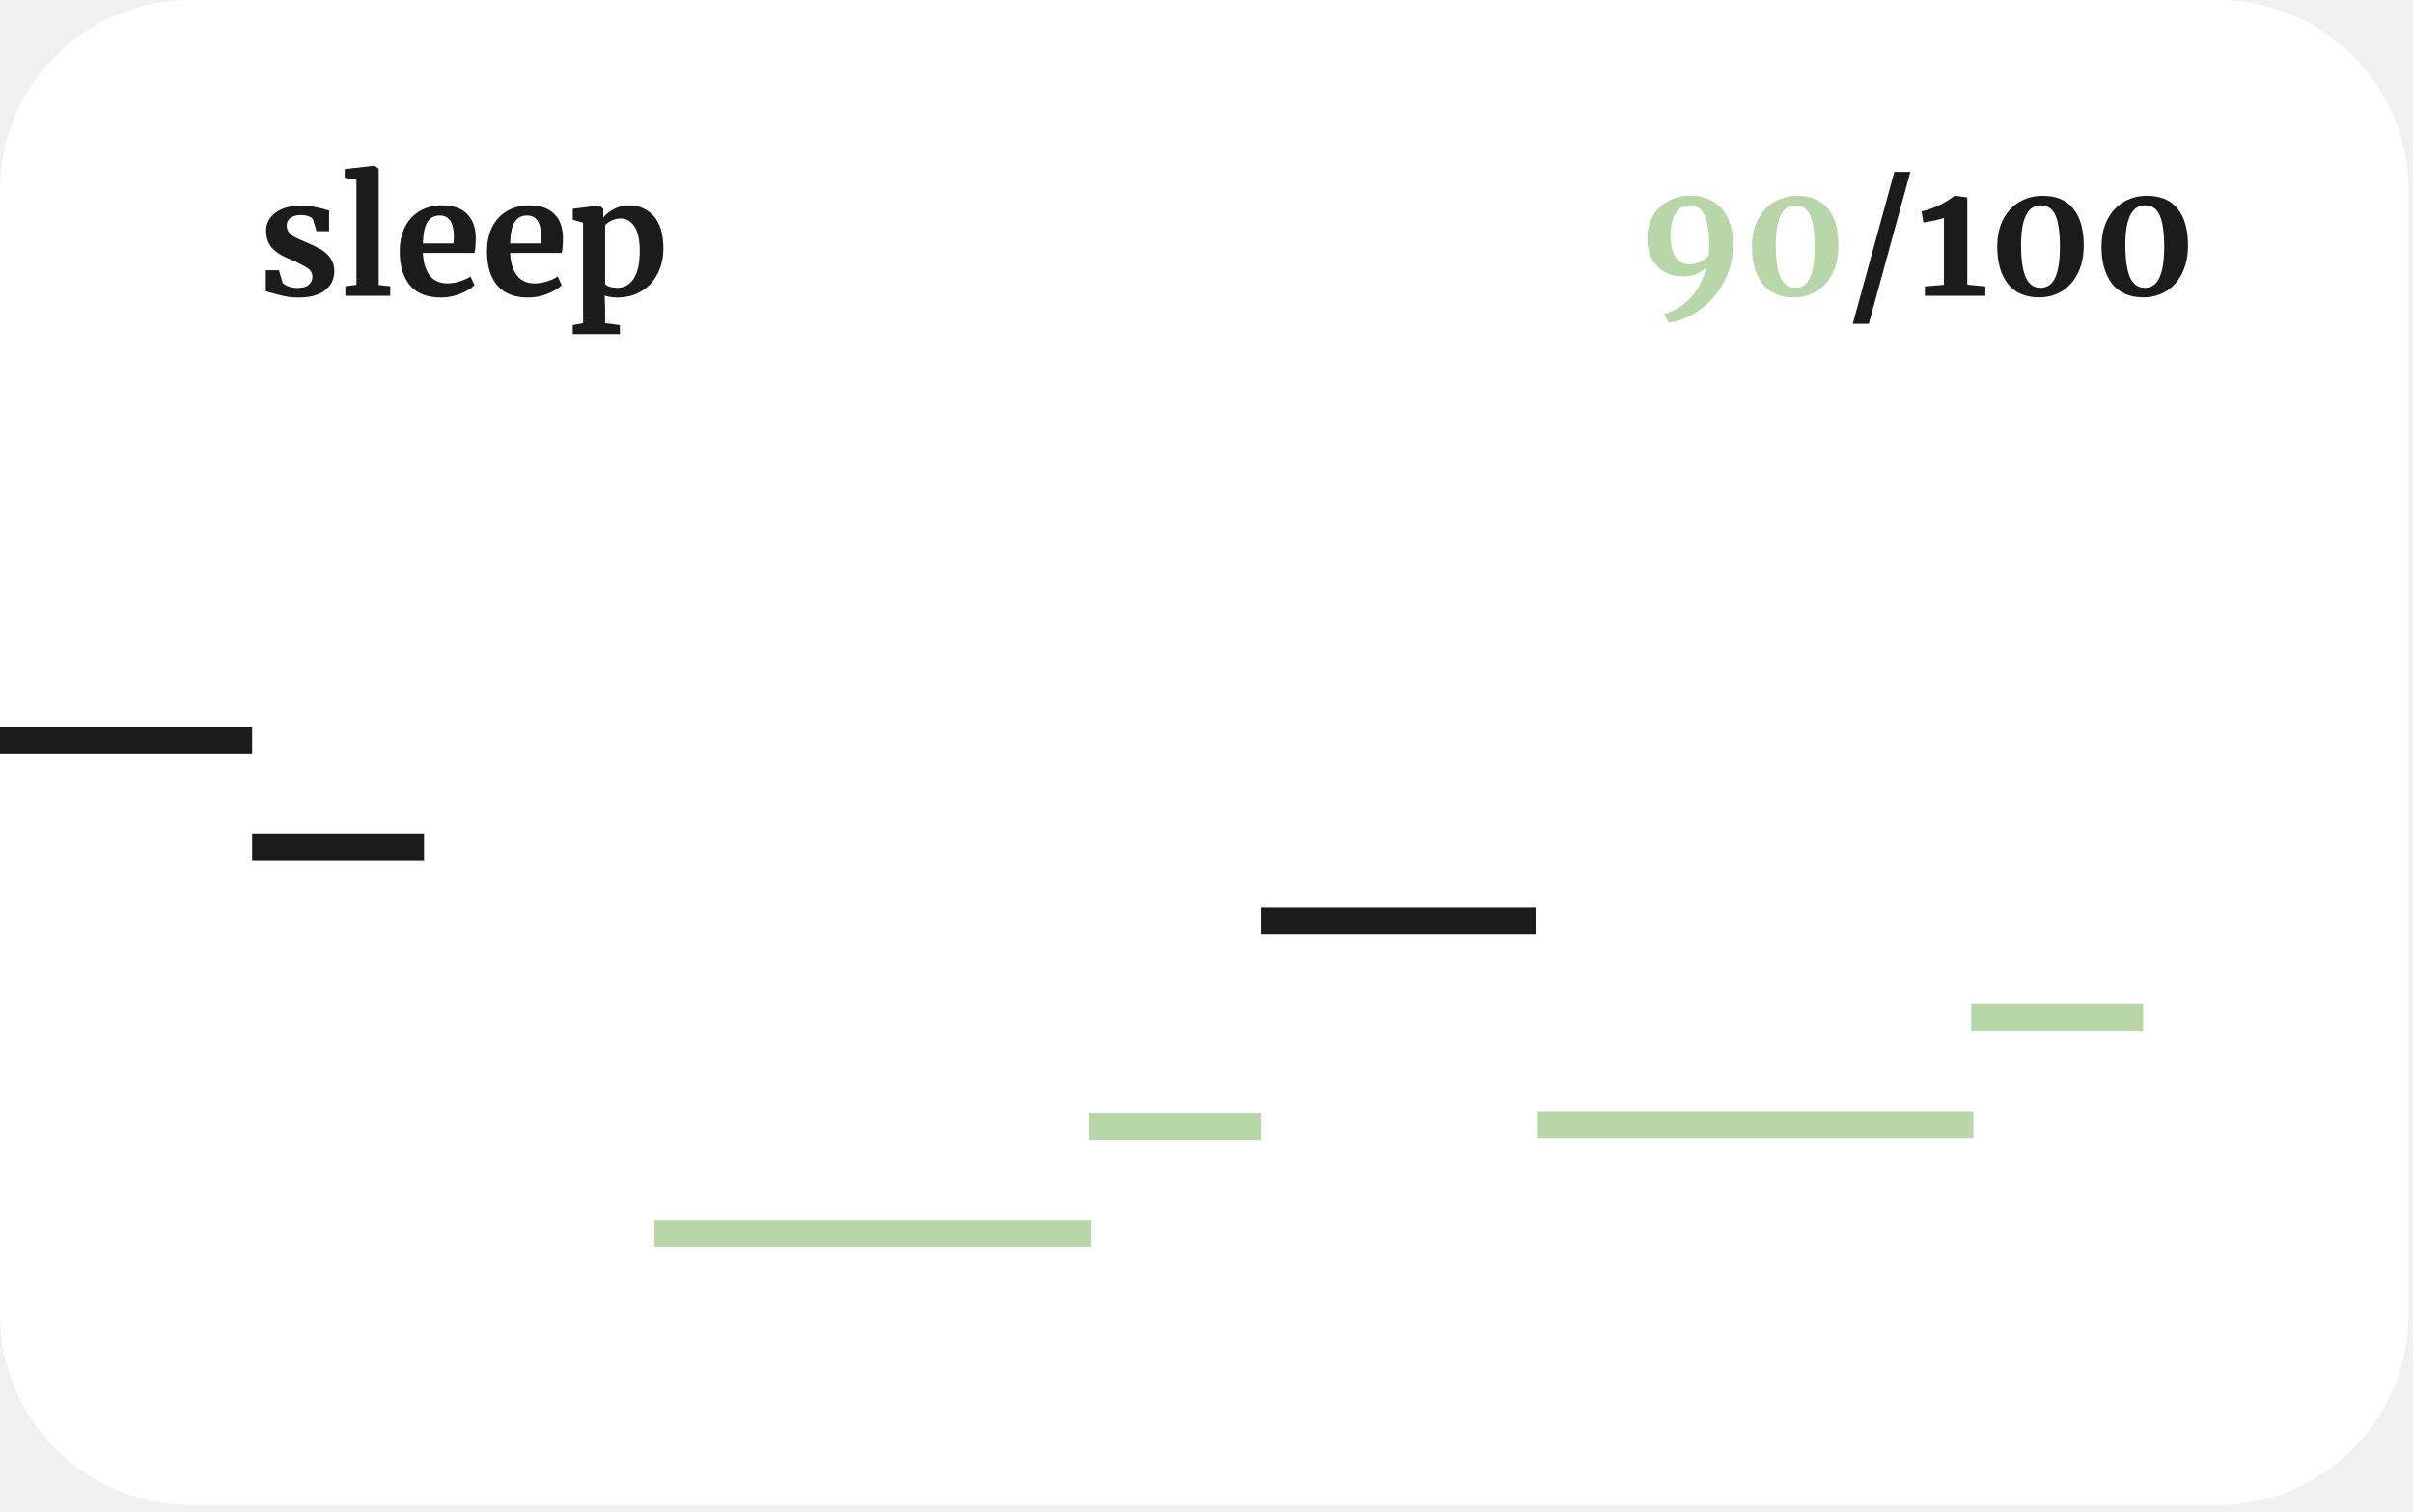
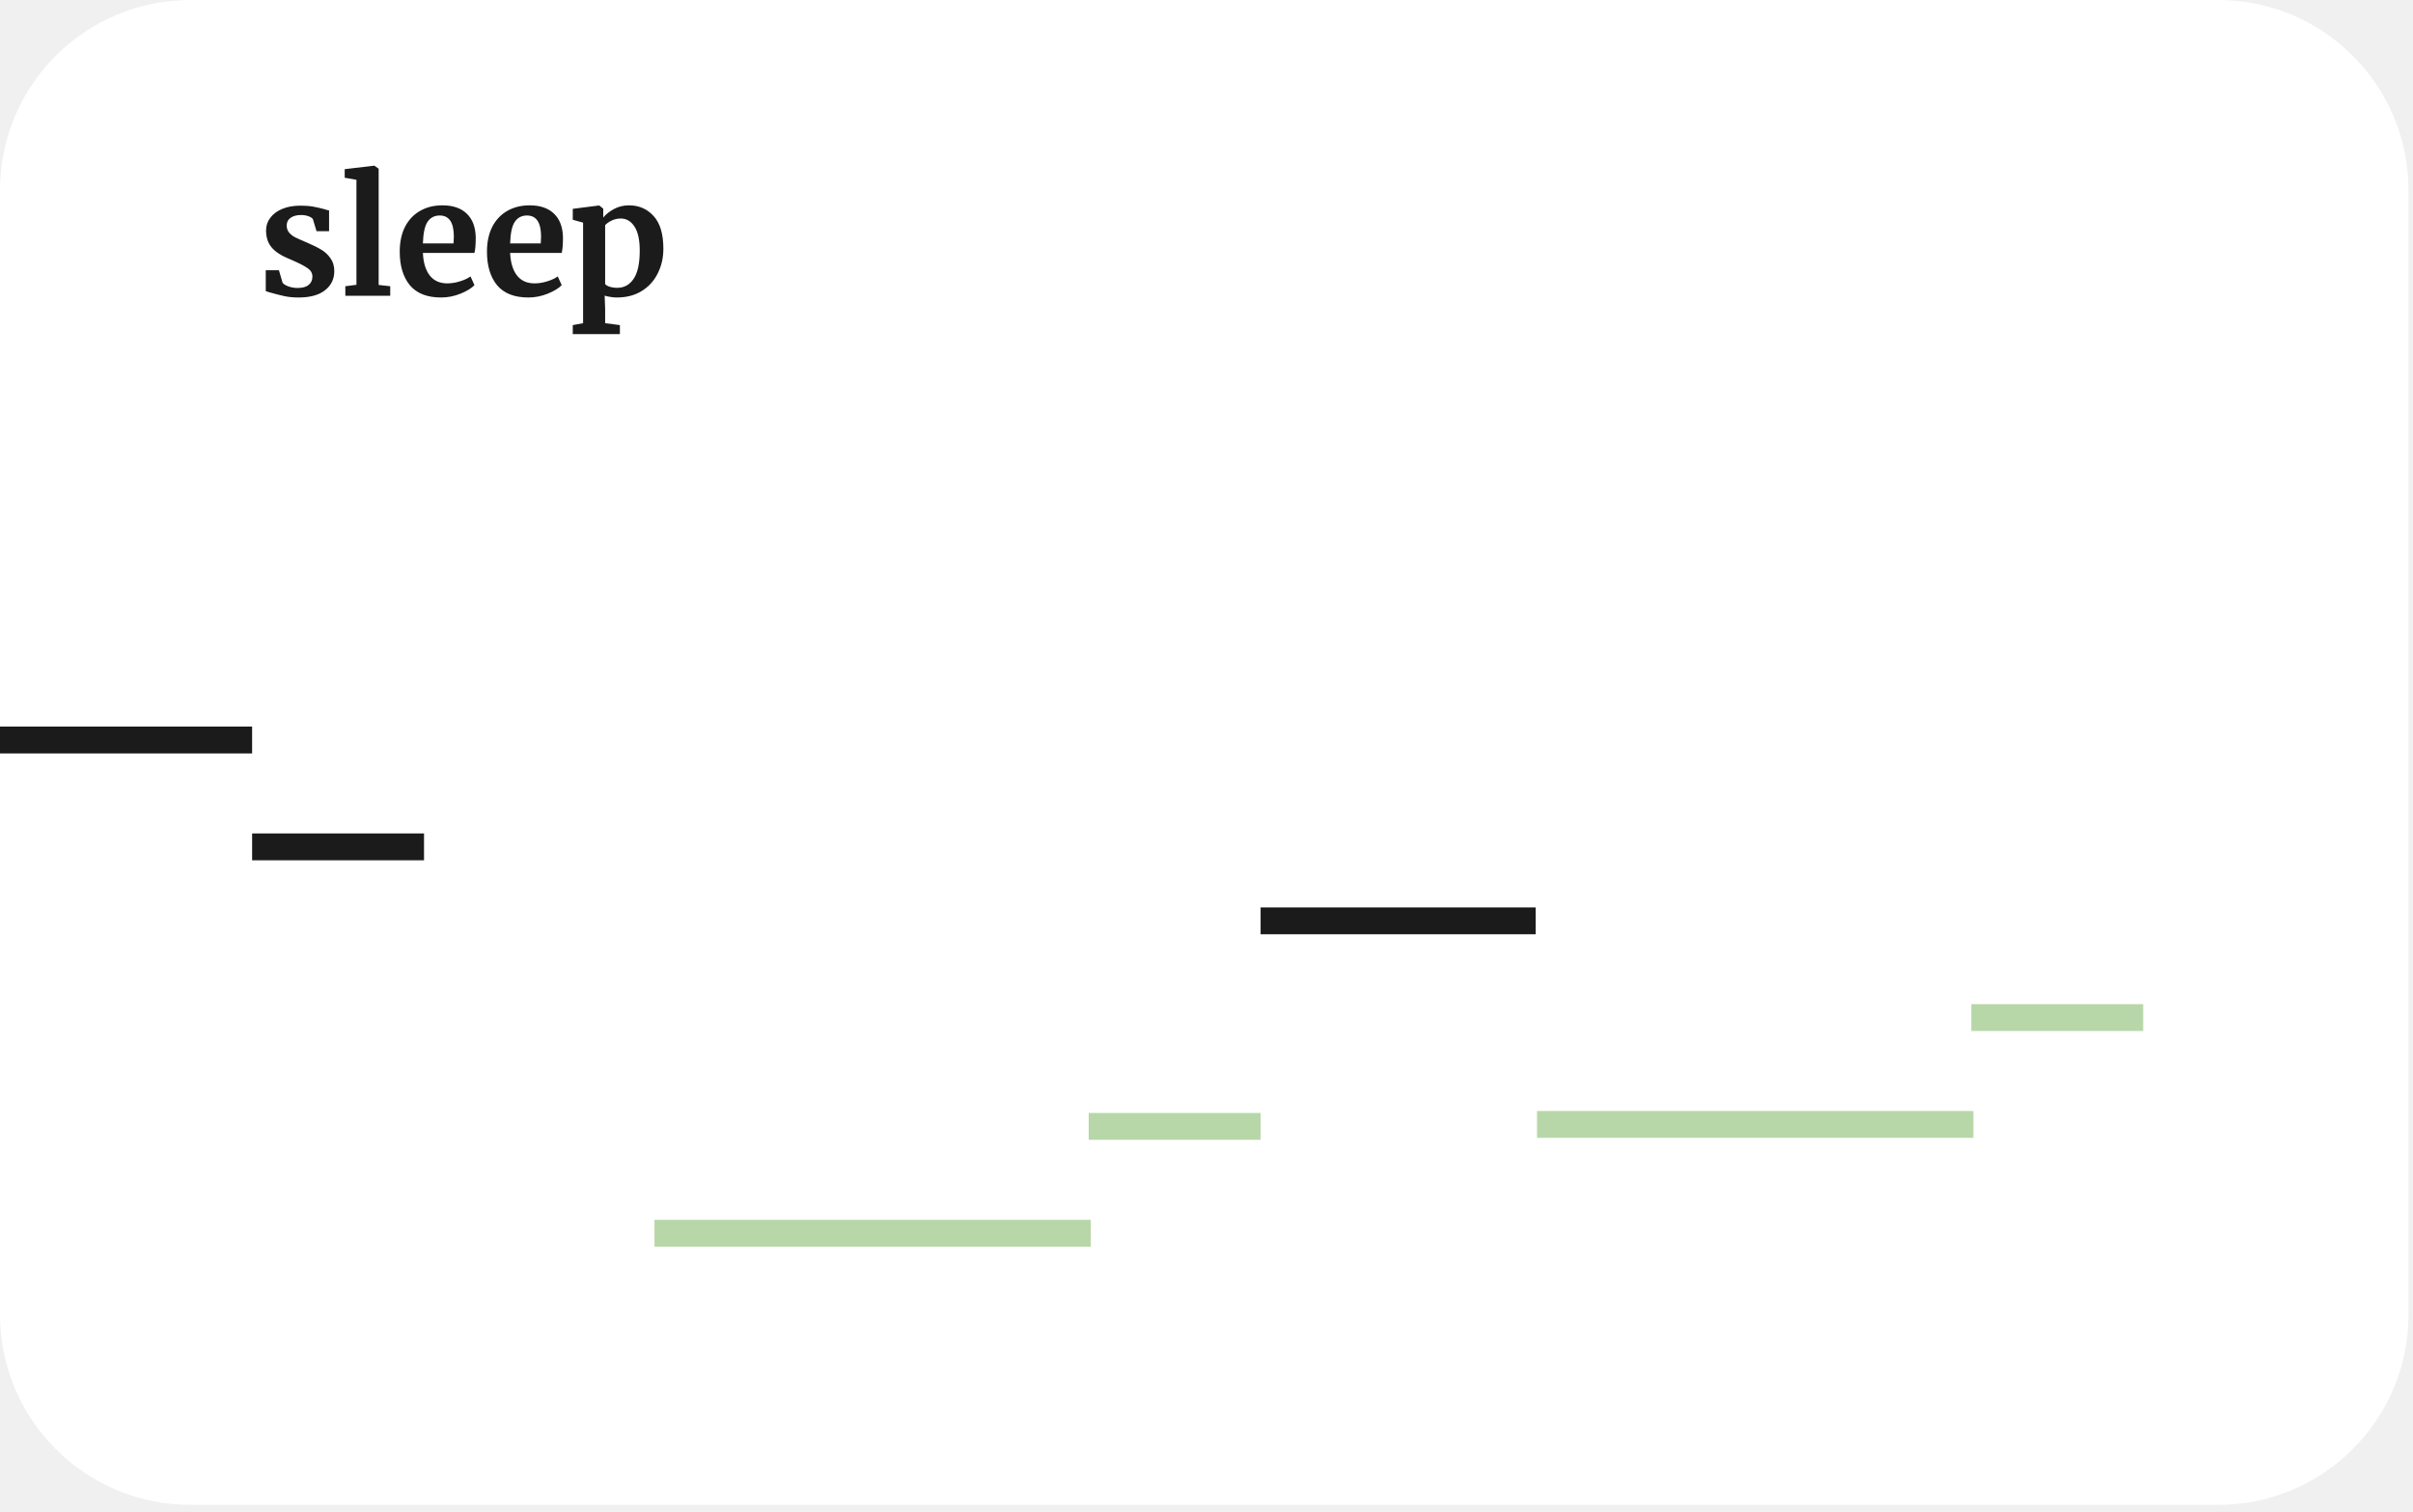
<svg xmlns="http://www.w3.org/2000/svg" width="292" height="183" viewBox="0 0 292 183" fill="none">
  <rect width="291.456" height="182.16" rx="23.04" fill="white" />
  <path d="M34.195 34.226C34.298 34.379 34.528 34.526 34.886 34.667C35.258 34.795 35.629 34.859 36 34.859C36.602 34.859 37.05 34.738 37.344 34.494C37.651 34.238 37.805 33.906 37.805 33.496C37.805 33.074 37.619 32.734 37.248 32.478C36.877 32.21 36.25 31.883 35.366 31.499L34.829 31.269C33.946 30.898 33.286 30.45 32.851 29.925C32.416 29.4 32.198 28.722 32.198 27.89C32.198 27.314 32.371 26.802 32.717 26.354C33.062 25.893 33.549 25.534 34.176 25.278C34.803 25.022 35.526 24.894 36.346 24.894C36.947 24.894 37.459 24.933 37.882 25.01C38.317 25.086 38.771 25.189 39.245 25.317C39.501 25.406 39.693 25.458 39.821 25.47V27.986H38.304L37.862 26.526C37.786 26.398 37.613 26.283 37.344 26.181C37.075 26.078 36.768 26.027 36.422 26.027C35.898 26.027 35.475 26.142 35.155 26.373C34.848 26.59 34.694 26.898 34.694 27.294C34.694 27.653 34.803 27.954 35.021 28.197C35.238 28.427 35.475 28.606 35.731 28.734C35.987 28.862 36.461 29.074 37.152 29.368C37.843 29.662 38.413 29.944 38.861 30.213C39.322 30.482 39.699 30.834 39.994 31.269C40.301 31.691 40.454 32.21 40.454 32.824C40.454 33.771 40.083 34.539 39.341 35.128C38.598 35.717 37.53 36.011 36.134 36.011C35.482 36.011 34.893 35.954 34.368 35.838C33.856 35.723 33.261 35.57 32.582 35.378L32.16 35.243V32.709H33.754L34.195 34.226ZM43.134 21.765L41.713 21.515V20.478L45.265 20.056H45.303L45.822 20.421V34.494L47.223 34.648V35.8H41.79V34.648L43.134 34.475V21.765ZM53.384 36.011C51.694 36.011 50.433 35.518 49.601 34.533C48.782 33.534 48.372 32.178 48.372 30.462C48.372 29.31 48.584 28.312 49.006 27.467C49.441 26.622 50.049 25.976 50.83 25.528C51.611 25.08 52.513 24.856 53.537 24.856C54.817 24.856 55.803 25.195 56.494 25.874C57.185 26.539 57.544 27.493 57.569 28.734C57.569 29.579 57.518 30.206 57.416 30.616H51.176C51.227 31.781 51.502 32.69 52.001 33.342C52.5 33.982 53.211 34.302 54.132 34.302C54.632 34.302 55.144 34.219 55.668 34.053C56.206 33.886 56.628 33.688 56.936 33.458L57.416 34.514C57.07 34.885 56.507 35.23 55.726 35.55C54.958 35.858 54.177 36.011 53.384 36.011ZM54.881 29.464C54.907 29.106 54.92 28.83 54.92 28.638C54.92 26.936 54.35 26.085 53.211 26.085C52.584 26.085 52.097 26.334 51.752 26.834C51.406 27.333 51.214 28.21 51.176 29.464H54.881ZM63.94 36.011C62.25 36.011 60.989 35.518 60.157 34.533C59.338 33.534 58.929 32.178 58.929 30.462C58.929 29.31 59.14 28.312 59.562 27.467C59.998 26.622 60.605 25.976 61.386 25.528C62.167 25.08 63.069 24.856 64.094 24.856C65.374 24.856 66.359 25.195 67.05 25.874C67.742 26.539 68.1 27.493 68.126 28.734C68.126 29.579 68.074 30.206 67.972 30.616H61.732C61.783 31.781 62.058 32.69 62.557 33.342C63.057 33.982 63.767 34.302 64.689 34.302C65.188 34.302 65.7 34.219 66.225 34.053C66.762 33.886 67.185 33.688 67.492 33.458L67.972 34.514C67.626 34.885 67.063 35.23 66.282 35.55C65.514 35.858 64.734 36.011 63.94 36.011ZM65.438 29.464C65.463 29.106 65.476 28.83 65.476 28.638C65.476 26.936 64.906 26.085 63.767 26.085C63.14 26.085 62.654 26.334 62.308 26.834C61.962 27.333 61.77 28.21 61.732 29.464H65.438ZM80.275 30.117C80.275 31.192 80.051 32.178 79.603 33.074C79.168 33.97 78.522 34.686 77.664 35.224C76.819 35.749 75.808 36.011 74.63 36.011C74.374 36.011 74.106 35.986 73.824 35.934C73.555 35.896 73.338 35.845 73.171 35.781L73.229 37.374V39.122L75.014 39.352V40.446H69.312V39.352L70.56 39.122V26.949L69.312 26.603V25.278L72.48 24.875H72.519L72.999 25.259V26.334C73.319 25.938 73.754 25.592 74.304 25.298C74.855 25.003 75.456 24.856 76.109 24.856C77.325 24.856 78.323 25.291 79.104 26.162C79.885 27.019 80.275 28.338 80.275 30.117ZM75.111 26.45C74.727 26.45 74.362 26.533 74.016 26.699C73.671 26.866 73.408 27.051 73.229 27.256V34.379C73.319 34.507 73.498 34.616 73.766 34.706C74.048 34.795 74.355 34.84 74.688 34.84C75.52 34.84 76.179 34.482 76.666 33.765C77.165 33.035 77.415 31.896 77.415 30.347C77.415 29.042 77.203 28.069 76.781 27.429C76.359 26.776 75.802 26.45 75.111 26.45Z" fill="#1B1B1B" />
-   <path d="M204.576 23.685C205.69 23.685 206.631 23.941 207.399 24.453C208.179 24.952 208.762 25.643 209.146 26.526C209.53 27.397 209.722 28.402 209.722 29.541C209.722 31.243 209.344 32.792 208.589 34.187C207.847 35.57 206.874 36.683 205.671 37.528C204.467 38.386 203.219 38.898 201.927 39.064L201.37 38.027C202.739 37.605 203.853 36.894 204.711 35.896C205.568 34.898 206.163 33.714 206.496 32.344C206.176 32.664 205.773 32.933 205.287 33.15C204.8 33.355 204.256 33.458 203.655 33.458C202.81 33.458 202.061 33.266 201.408 32.882C200.755 32.498 200.243 31.96 199.872 31.269C199.514 30.578 199.335 29.771 199.335 28.85C199.335 27.915 199.539 27.058 199.949 26.277C200.371 25.483 200.979 24.856 201.773 24.395C202.567 23.922 203.501 23.685 204.576 23.685ZM204.442 31.998C204.954 31.998 205.421 31.883 205.843 31.653C206.266 31.422 206.573 31.166 206.765 30.885C206.791 30.616 206.816 30.213 206.842 29.675C206.842 28.139 206.656 26.955 206.285 26.123C205.927 25.278 205.306 24.856 204.423 24.856C203.706 24.856 203.149 25.195 202.752 25.874C202.355 26.552 202.157 27.378 202.157 28.35C202.157 29.592 202.362 30.514 202.771 31.115C203.181 31.704 203.738 31.998 204.442 31.998ZM217.059 35.992C215.42 35.992 214.166 35.448 213.296 34.36C212.438 33.259 212.009 31.768 212.009 29.886C212.009 28.555 212.259 27.429 212.758 26.507C213.257 25.573 213.916 24.875 214.736 24.414C215.568 23.941 216.489 23.704 217.5 23.704C219.152 23.704 220.393 24.229 221.225 25.278C222.057 26.315 222.473 27.787 222.473 29.694C222.473 31.013 222.23 32.152 221.744 33.112C221.27 34.059 220.624 34.776 219.804 35.262C218.985 35.749 218.07 35.992 217.059 35.992ZM217.251 34.84C218.057 34.84 218.646 34.43 219.017 33.611C219.401 32.779 219.593 31.544 219.593 29.906C219.593 28.165 219.414 26.891 219.056 26.085C218.71 25.266 218.115 24.856 217.27 24.856C215.683 24.856 214.889 26.462 214.889 29.675C214.889 31.39 215.075 32.683 215.446 33.554C215.83 34.411 216.432 34.84 217.251 34.84Z" fill="#B7D7A8" />
-   <path d="M226.145 39.198H224.206L229.236 20.805H231.175L226.145 39.198ZM235.239 26.392C235.021 26.469 234.631 26.571 234.068 26.699C233.505 26.814 233.063 26.891 232.743 26.93L232.532 25.586C233.223 25.445 233.94 25.195 234.682 24.837C235.437 24.466 236.052 24.082 236.525 23.685H236.545L238.061 23.896V34.456L240.25 34.667V35.8H232.935V34.667L235.239 34.475V26.392ZM246.74 35.992C245.102 35.992 243.847 35.448 242.977 34.36C242.119 33.259 241.69 31.768 241.69 29.886C241.69 28.555 241.94 27.429 242.439 26.507C242.938 25.573 243.598 24.875 244.417 24.414C245.249 23.941 246.17 23.704 247.182 23.704C248.833 23.704 250.074 24.229 250.906 25.278C251.738 26.315 252.154 27.787 252.154 29.694C252.154 31.013 251.911 32.152 251.425 33.112C250.951 34.059 250.305 34.776 249.486 35.262C248.666 35.749 247.751 35.992 246.74 35.992ZM246.932 34.84C247.738 34.84 248.327 34.43 248.698 33.611C249.082 32.779 249.274 31.544 249.274 29.906C249.274 28.165 249.095 26.891 248.737 26.085C248.391 25.266 247.796 24.856 246.951 24.856C245.364 24.856 244.57 26.462 244.57 29.675C244.57 31.39 244.756 32.683 245.127 33.554C245.511 34.411 246.113 34.84 246.932 34.84ZM259.359 35.992C257.72 35.992 256.466 35.448 255.596 34.36C254.738 33.259 254.309 31.768 254.309 29.886C254.309 28.555 254.559 27.429 255.058 26.507C255.557 25.573 256.216 24.875 257.036 24.414C257.868 23.941 258.789 23.704 259.8 23.704C261.452 23.704 262.693 24.229 263.525 25.278C264.357 26.315 264.773 27.787 264.773 29.694C264.773 31.013 264.53 32.152 264.044 33.112C263.57 34.059 262.924 34.776 262.104 35.262C261.285 35.749 260.37 35.992 259.359 35.992ZM259.551 34.84C260.357 34.84 260.946 34.43 261.317 33.611C261.701 32.779 261.893 31.544 261.893 29.906C261.893 28.165 261.714 26.891 261.356 26.085C261.01 25.266 260.415 24.856 259.57 24.856C257.983 24.856 257.189 26.462 257.189 29.675C257.189 31.39 257.375 32.683 257.746 33.554C258.13 34.411 258.732 34.84 259.551 34.84Z" fill="#1B1B1B" />
  <line y1="89.576" x2="30.509" y2="89.576" stroke="#1B1B1B" stroke-width="3.249" />
  <line x1="30.51" y1="102.512" x2="51.312" y2="102.512" stroke="#1B1B1B" stroke-width="3.249" />
  <line x1="79.2" y1="149.283" x2="132" y2="149.283" stroke="#B7D7A8" stroke-width="3.249" />
  <line x1="186" y1="136.112" x2="238.8" y2="136.112" stroke="#B7D7A8" stroke-width="3.249" />
  <line x1="131.746" y1="136.347" x2="152.547" y2="136.347" stroke="#B7D7A8" stroke-width="3.249" />
  <line x1="238.546" y1="123.176" x2="259.348" y2="123.176" stroke="#B7D7A8" stroke-width="3.249" />
  <line x1="152.548" y1="111.467" x2="185.831" y2="111.467" stroke="#1B1B1B" stroke-width="3.249" />
</svg>
